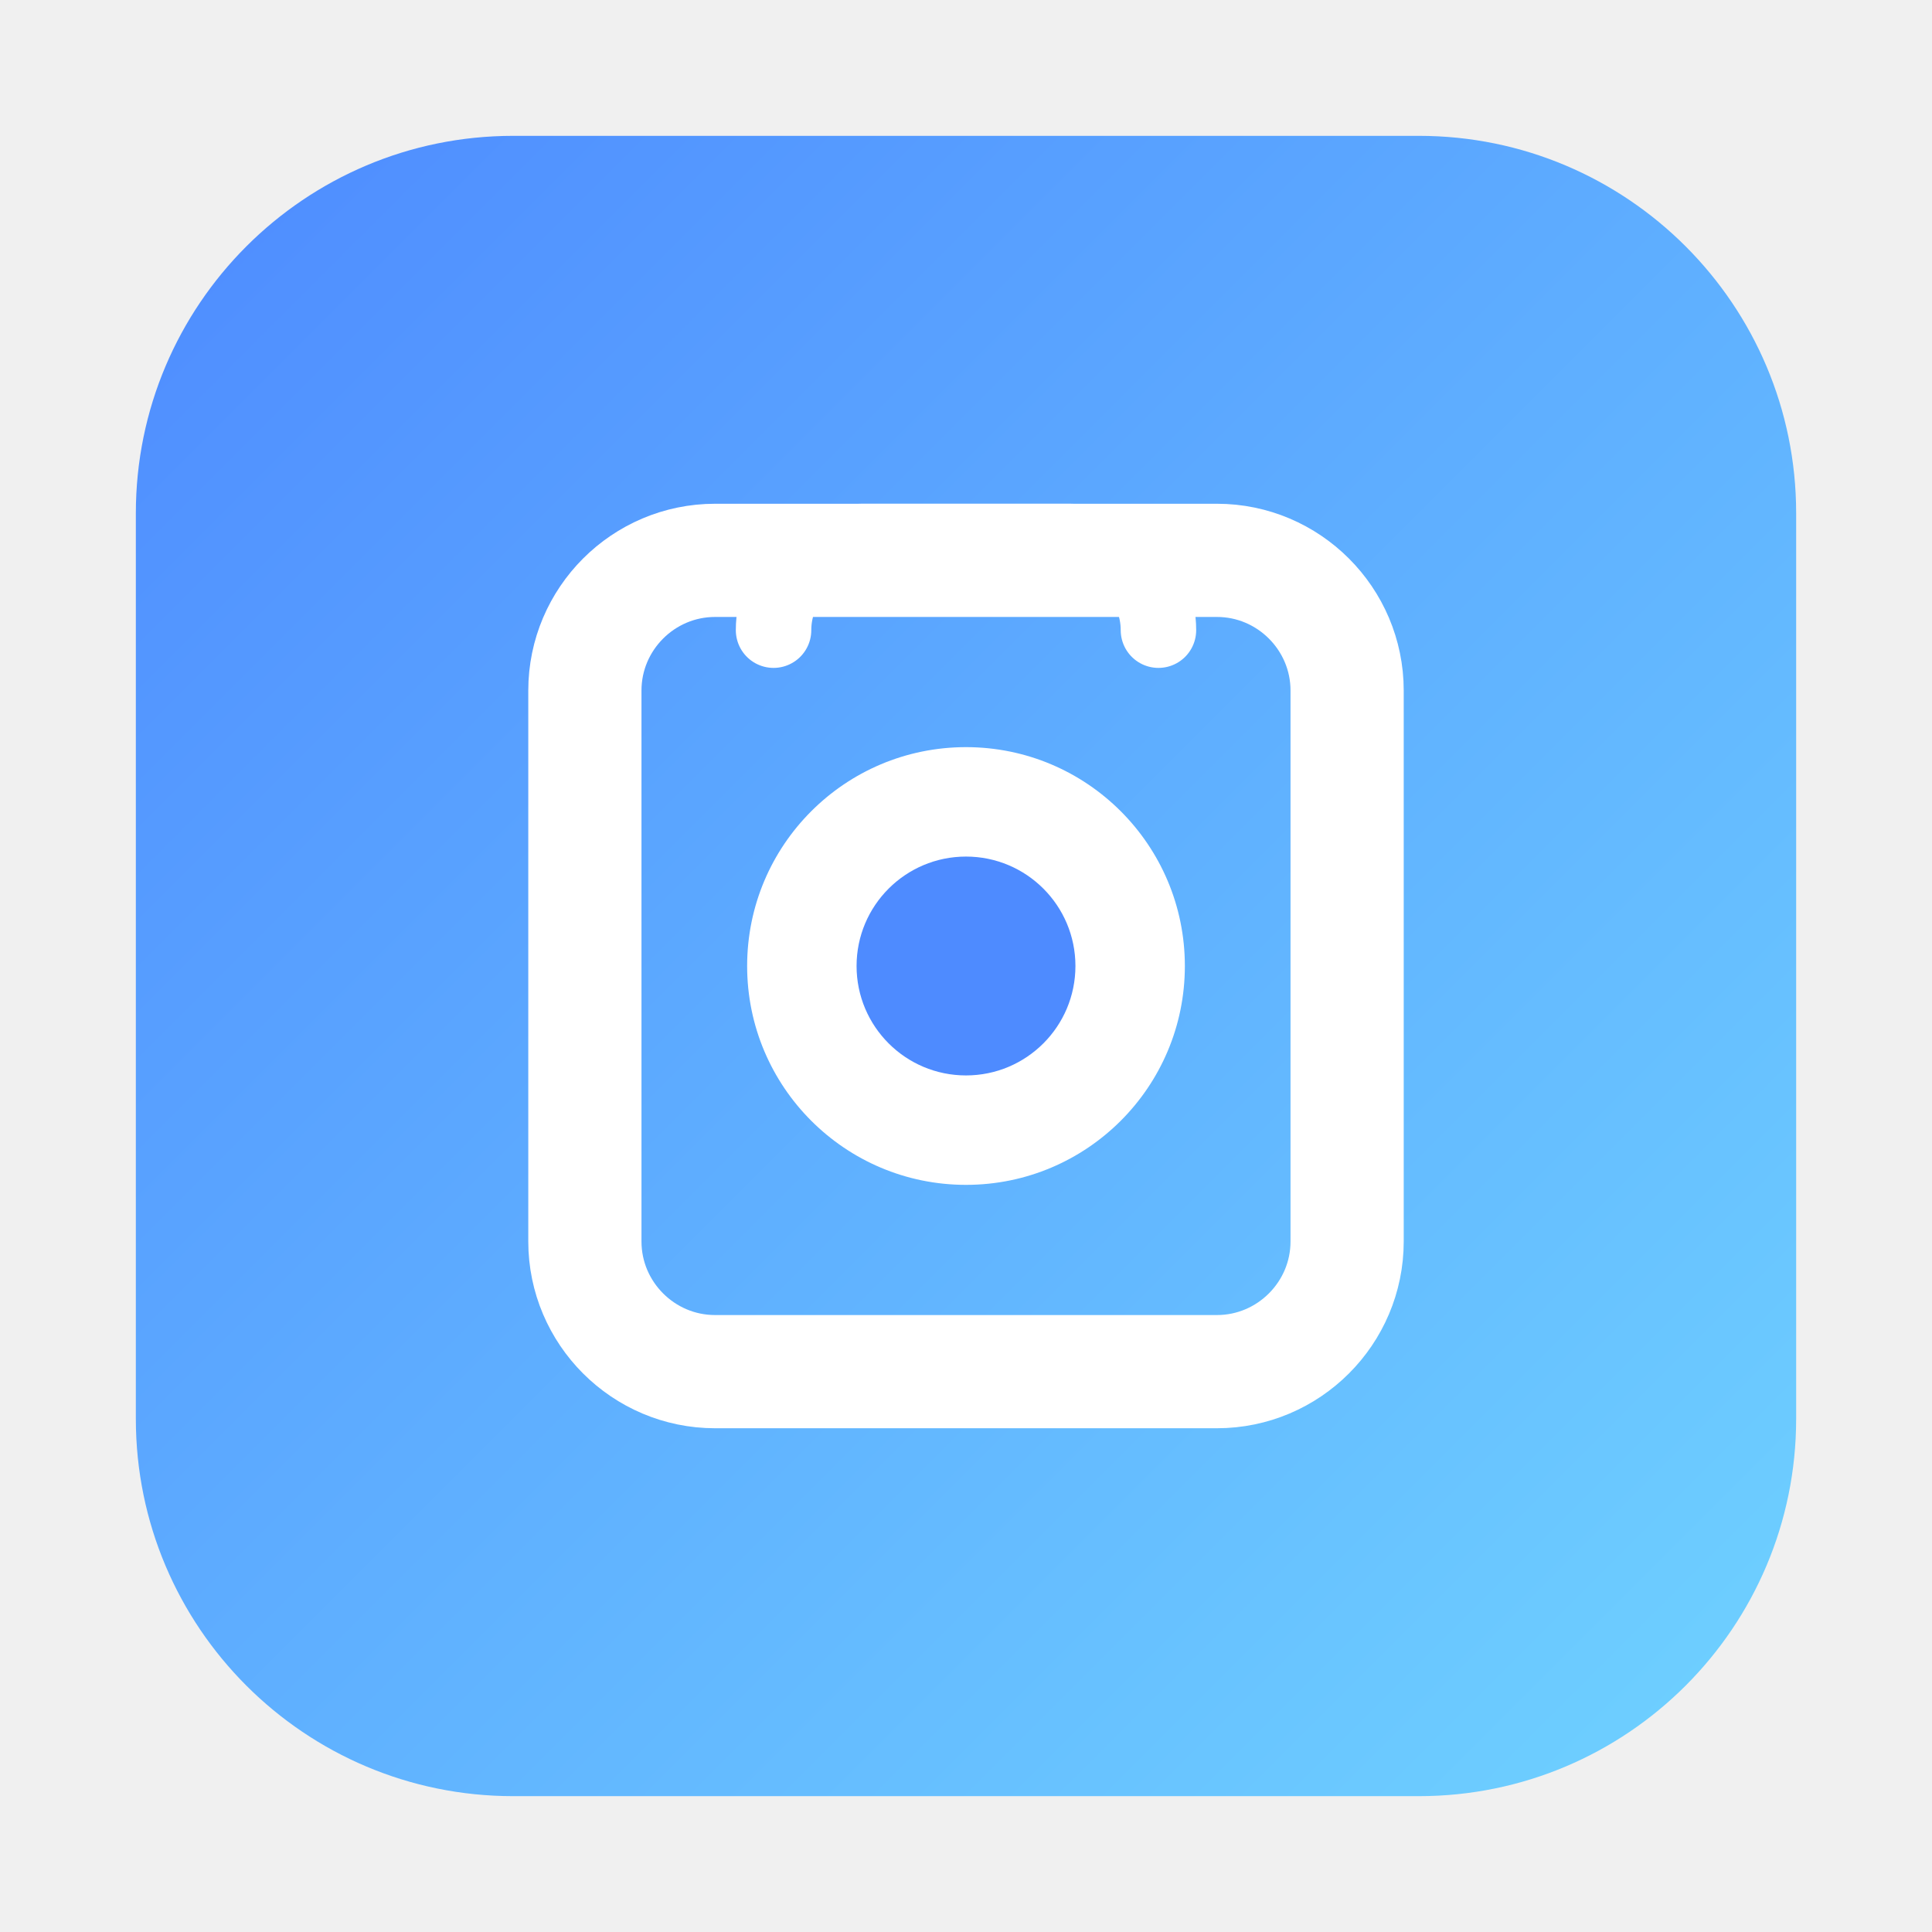
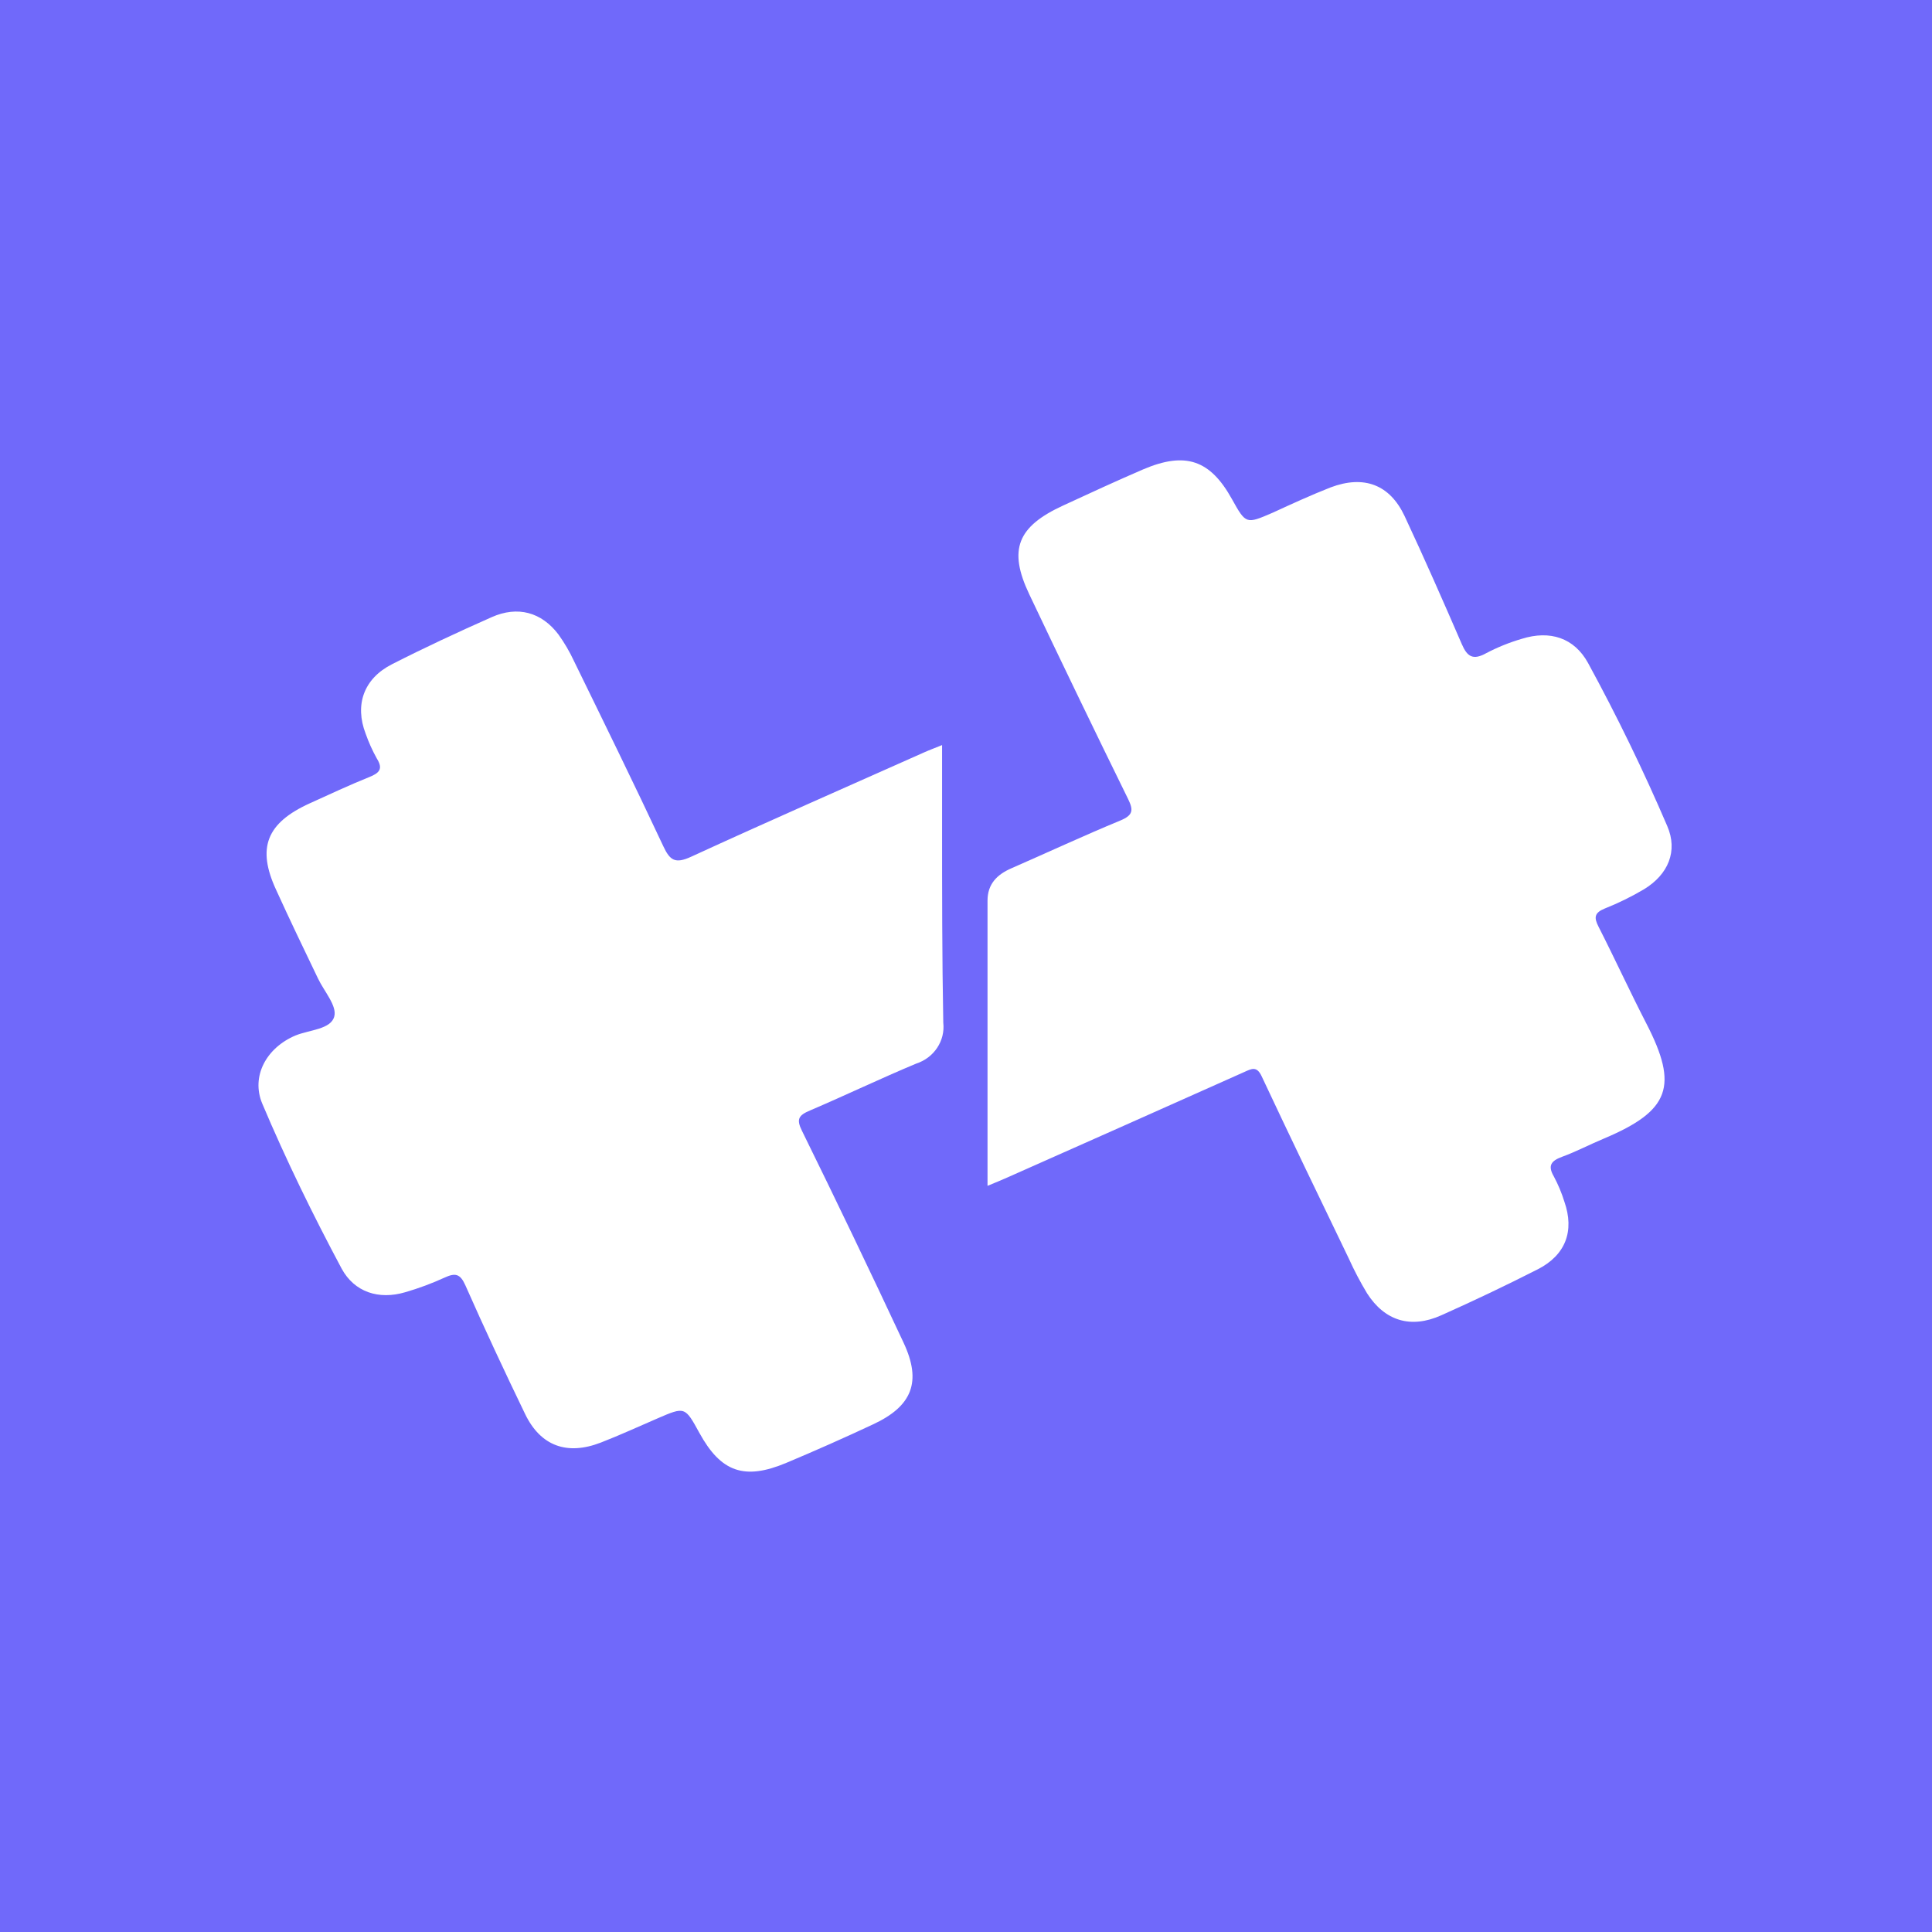
<svg xmlns="http://www.w3.org/2000/svg" width="1024" height="1024" viewBox="0 0 1024 1024" fill="none">
-   <defs>
-     <linearGradient id="g" x1="0" y1="0" x2="1" y2="1">
-       <stop offset="0%" stop-color="#4E8BFF" />
-       <stop offset="100%" stop-color="#6FD2FF" />
-     </linearGradient>
-   </defs>
-   <rect x="72" y="72" width="880" height="880" rx="200" fill="url(#g)" />
-   <path d="M310 366c0-38 31-69 69-69h266c38 0 69 31 69 69v292c0 38-31 69-69 69H379c-38 0-69-31-69-69V366Z" stroke="white" stroke-width="60" fill="none" stroke-linejoin="round" />
-   <circle cx="512" cy="512" r="116" fill="white" />
-   <circle cx="512" cy="512" r="58" fill="#4E8BFF" />
-   <path d="M410 334c0-26 21-47 47-47h110c26 0 47 21 47 47" stroke="white" stroke-width="40" stroke-linecap="round" />
+   <rect width="1024" height="1024" fill="#7069FA" />
+   <path d="M523.41 628.518C523.41 577.381 523.41 527.364 523.41 477.348C523.41 468.625 528.352 463.558 536.103 460.193C555.384 451.761 574.442 442.894 593.874 434.859C600.652 432.035 600.763 429.321 597.918 423.496C580.146 387.304 562.674 351.113 545.5 314.922C534.267 291.252 539.248 279.056 563.622 267.873C577.624 261.395 591.665 254.917 605.856 248.8C628.32 239.21 641.425 243.77 652.919 264.471C660.408 277.898 660.408 277.862 674.635 271.709C684.67 267.077 694.891 262.408 705.187 258.355C722.898 251.659 736.602 256.798 744.463 273.519C754.984 295.994 764.944 318.685 774.79 341.414C777.6 347.928 780.632 350.136 787.671 346.227C793.686 343.062 800.022 340.503 806.578 338.591C821.555 333.886 834.398 338.084 841.699 351.402C857.074 379.607 871.078 408.44 883.708 437.899C889.362 451.037 884.308 463.486 871.278 471.375C864.655 475.294 857.719 478.695 850.536 481.546C845.031 483.789 844.769 486.323 847.241 491.137C855.89 508.111 863.827 525.446 872.551 542.384C889.773 575.715 885.094 588.709 850.086 603.473C842.597 606.587 835.521 610.351 827.995 613.101C822.043 615.272 820.244 617.843 823.577 623.56C825.858 627.837 827.726 632.307 829.156 636.914C834.585 652.477 829.83 665.252 814.928 672.815C798.154 681.334 781.143 689.44 763.896 697.137C747.758 704.376 733.942 700.141 724.545 685.446C720.95 679.466 717.712 673.292 714.847 666.954C699.309 634.743 683.847 602.715 668.682 570.396C666.062 564.858 663.365 566.45 659.397 568.225C617.611 586.899 575.803 605.514 533.969 624.067C530.936 625.442 527.829 626.672 523.41 628.518Z" fill="white" />
+   <path d="M499.319 394.909C499.319 409.855 499.319 423.862 499.319 438.011C499.319 472.683 499.319 507.355 499.957 542.025C501.054 551.633 495.065 560.68 485.58 563.741C466.858 571.558 448.138 580.533 429.418 588.532C423.315 591.101 421.929 593.092 425.074 599.389C443.371 636.593 461.306 673.99 478.877 711.581C488.613 732.283 483.594 745.311 462.59 755.011C447.615 762.032 432.188 768.873 416.762 775.351C394.522 784.687 382.092 780.237 370.708 759.499C363.034 745.493 363.034 745.493 348.468 751.79C338.547 756.06 328.699 760.621 318.516 764.566C300.581 771.549 286.541 766.448 278.341 749.51C267.408 726.891 256.775 704.125 246.628 681.18C243.895 675.065 241.274 674.558 235.621 677.163C228.881 680.249 221.909 682.839 214.766 684.908C200.763 689.034 187.883 684.908 181.068 672.387C165.867 643.904 151.602 614.77 139.022 584.985C132.919 570.508 141.156 555.307 156.694 548.793C164.182 545.789 175.415 545.572 177.175 538.732C178.71 533.086 171.708 525.341 168.488 518.501C161 502.939 153.512 487.376 146.398 471.743C136.026 449.413 141.193 436.203 164.257 425.743C174.666 421.038 185.037 416.152 195.671 411.881C201.1 409.71 203.159 407.538 199.752 402.074C197.39 397.839 195.398 393.421 193.798 388.864C187.92 373.556 192.75 359.694 207.764 352.058C225.099 343.227 242.772 335.012 260.556 327.122C274.41 320.97 287.027 324.444 296.013 336.315C299.2 340.766 301.957 345.491 304.251 350.429C320.163 383.002 336.15 415.573 351.577 448.543C355.096 456.035 357.83 457.989 366.329 454.081C407.327 435.225 448.699 417.13 489.884 398.745C492.694 397.478 495.614 396.428 499.319 394.909Z" fill="white" />
</svg>
